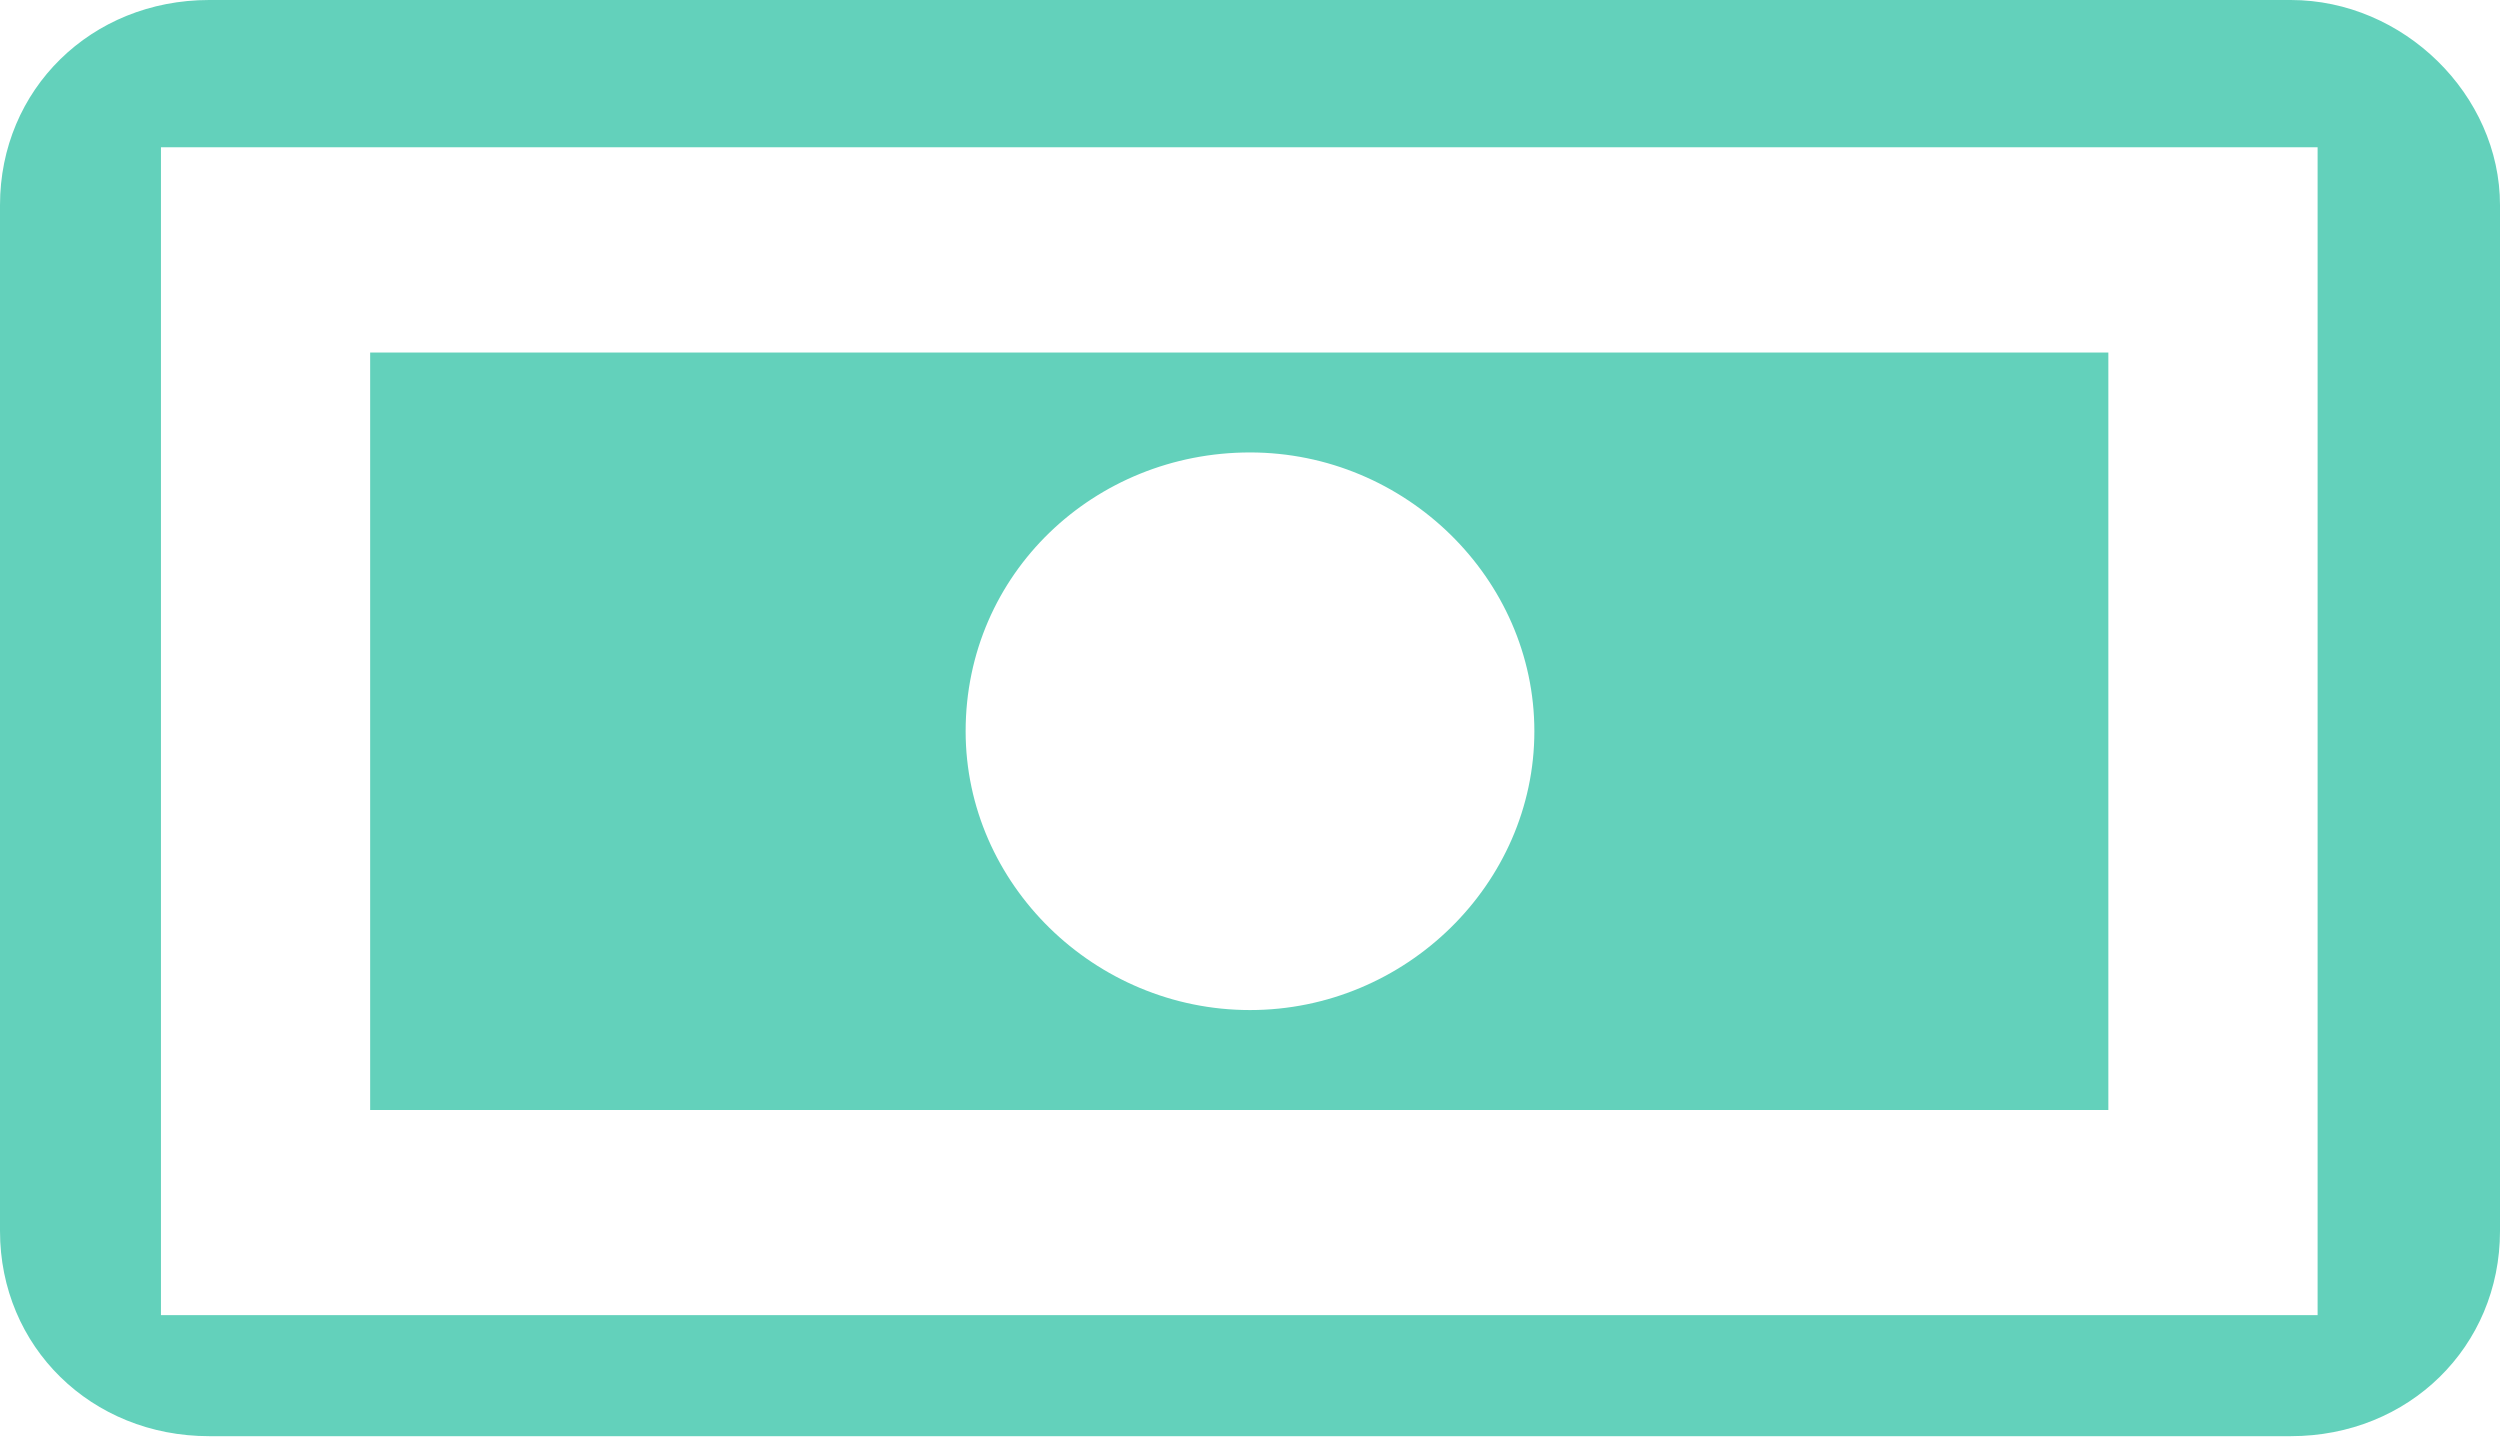
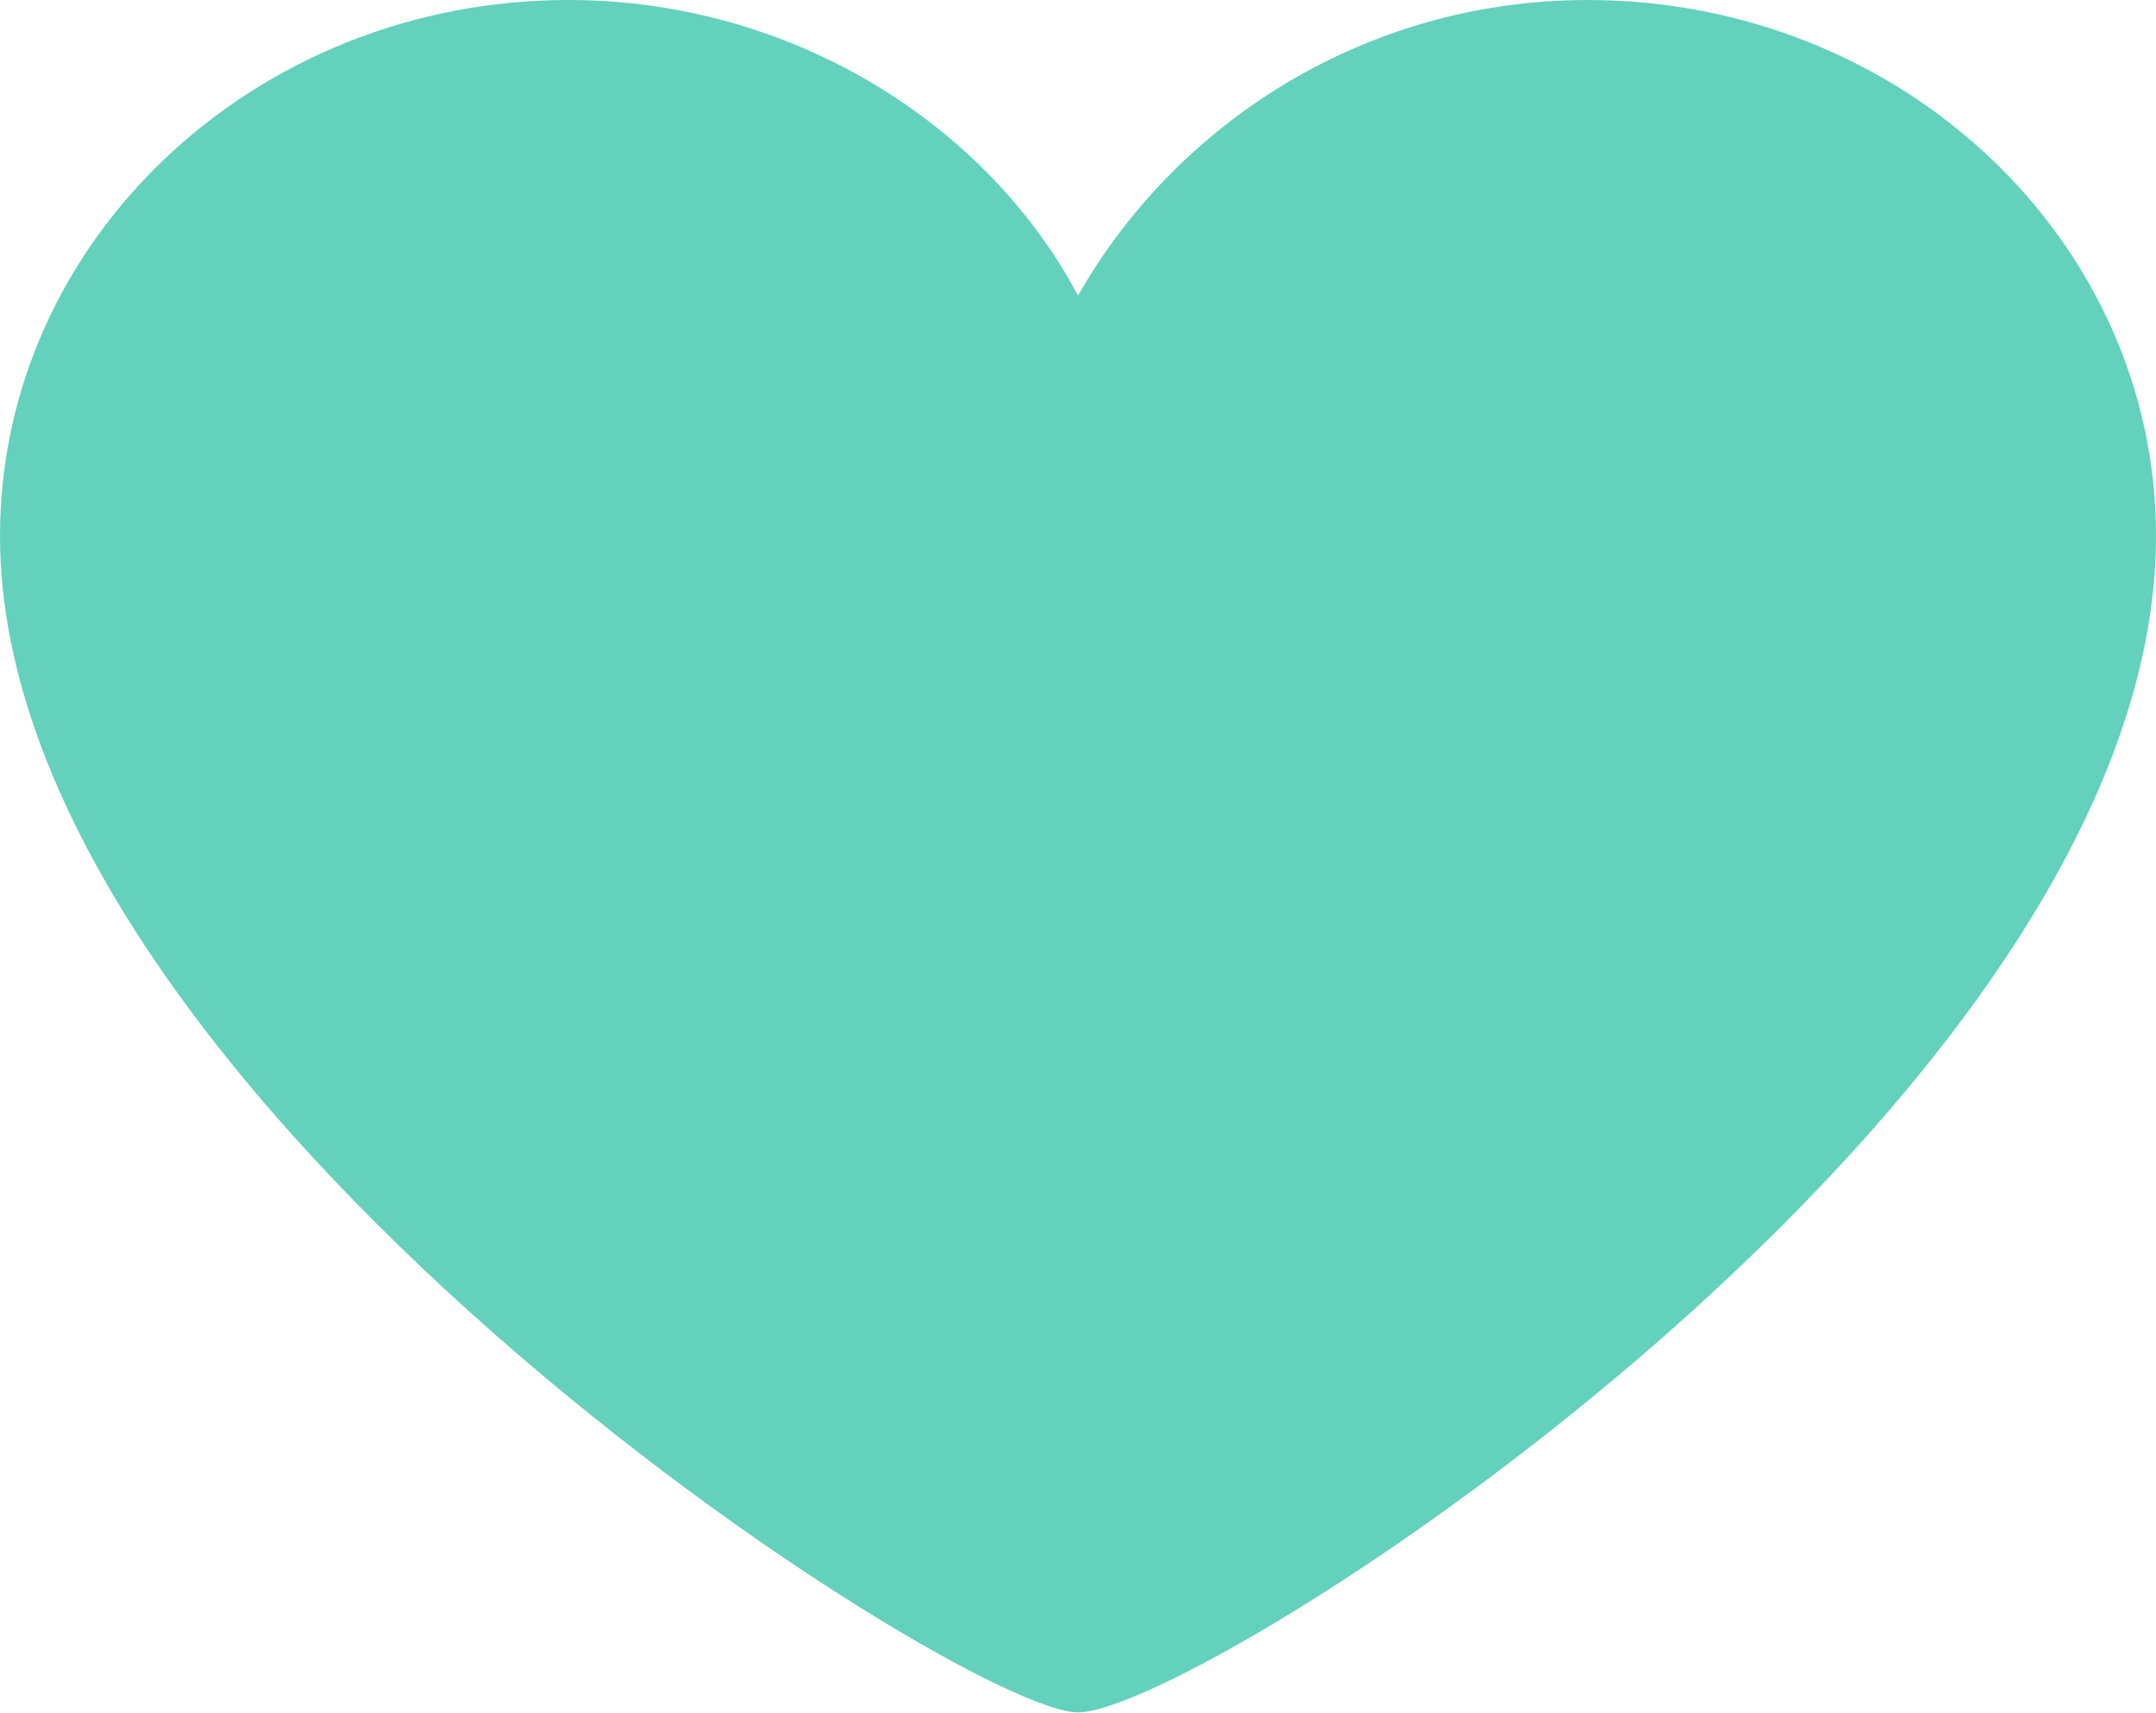
- <svg xmlns="http://www.w3.org/2000/svg" width="47" height="27" viewBox="0 0 47 27" fill="none">
-   <path d="M43.066 0H3.933C1.715 0 0 1.681 0 3.857V23.143C0 25.319 1.715 27 3.933 27H43.066C45.285 27 47 25.319 47 23.143V3.857C47 1.78 45.184 0 43.066 0ZM3.026 24.725V2.769H43.571V24.725H3.026Z" fill="#63D1BB" />
-   <path d="M6.959 20.868H39.637V6.627H6.959V20.868ZM23.5 8.506C26.425 8.506 28.846 10.879 28.846 13.748C28.846 16.616 26.425 18.989 23.5 18.989C20.575 18.989 18.154 16.616 18.154 13.748C18.154 10.78 20.575 8.506 23.5 8.506Z" fill="#63D1BB" />
+ <svg xmlns="http://www.w3.org/2000/svg" width="34" height="27" viewBox="0 0 34 27" fill="none">
+   <path d="M34 8.45C34 3.788 29.982 0 25.036 0C21.533 0 18.546 1.942 17 4.662C15.558 1.942 12.467 0 8.964 0C4.018 0 0 3.788 0 8.45C0 17.288 15.146 27 17 27C18.958 27 34 17.385 34 8.45Z" fill="#63D1BB" />
</svg>
